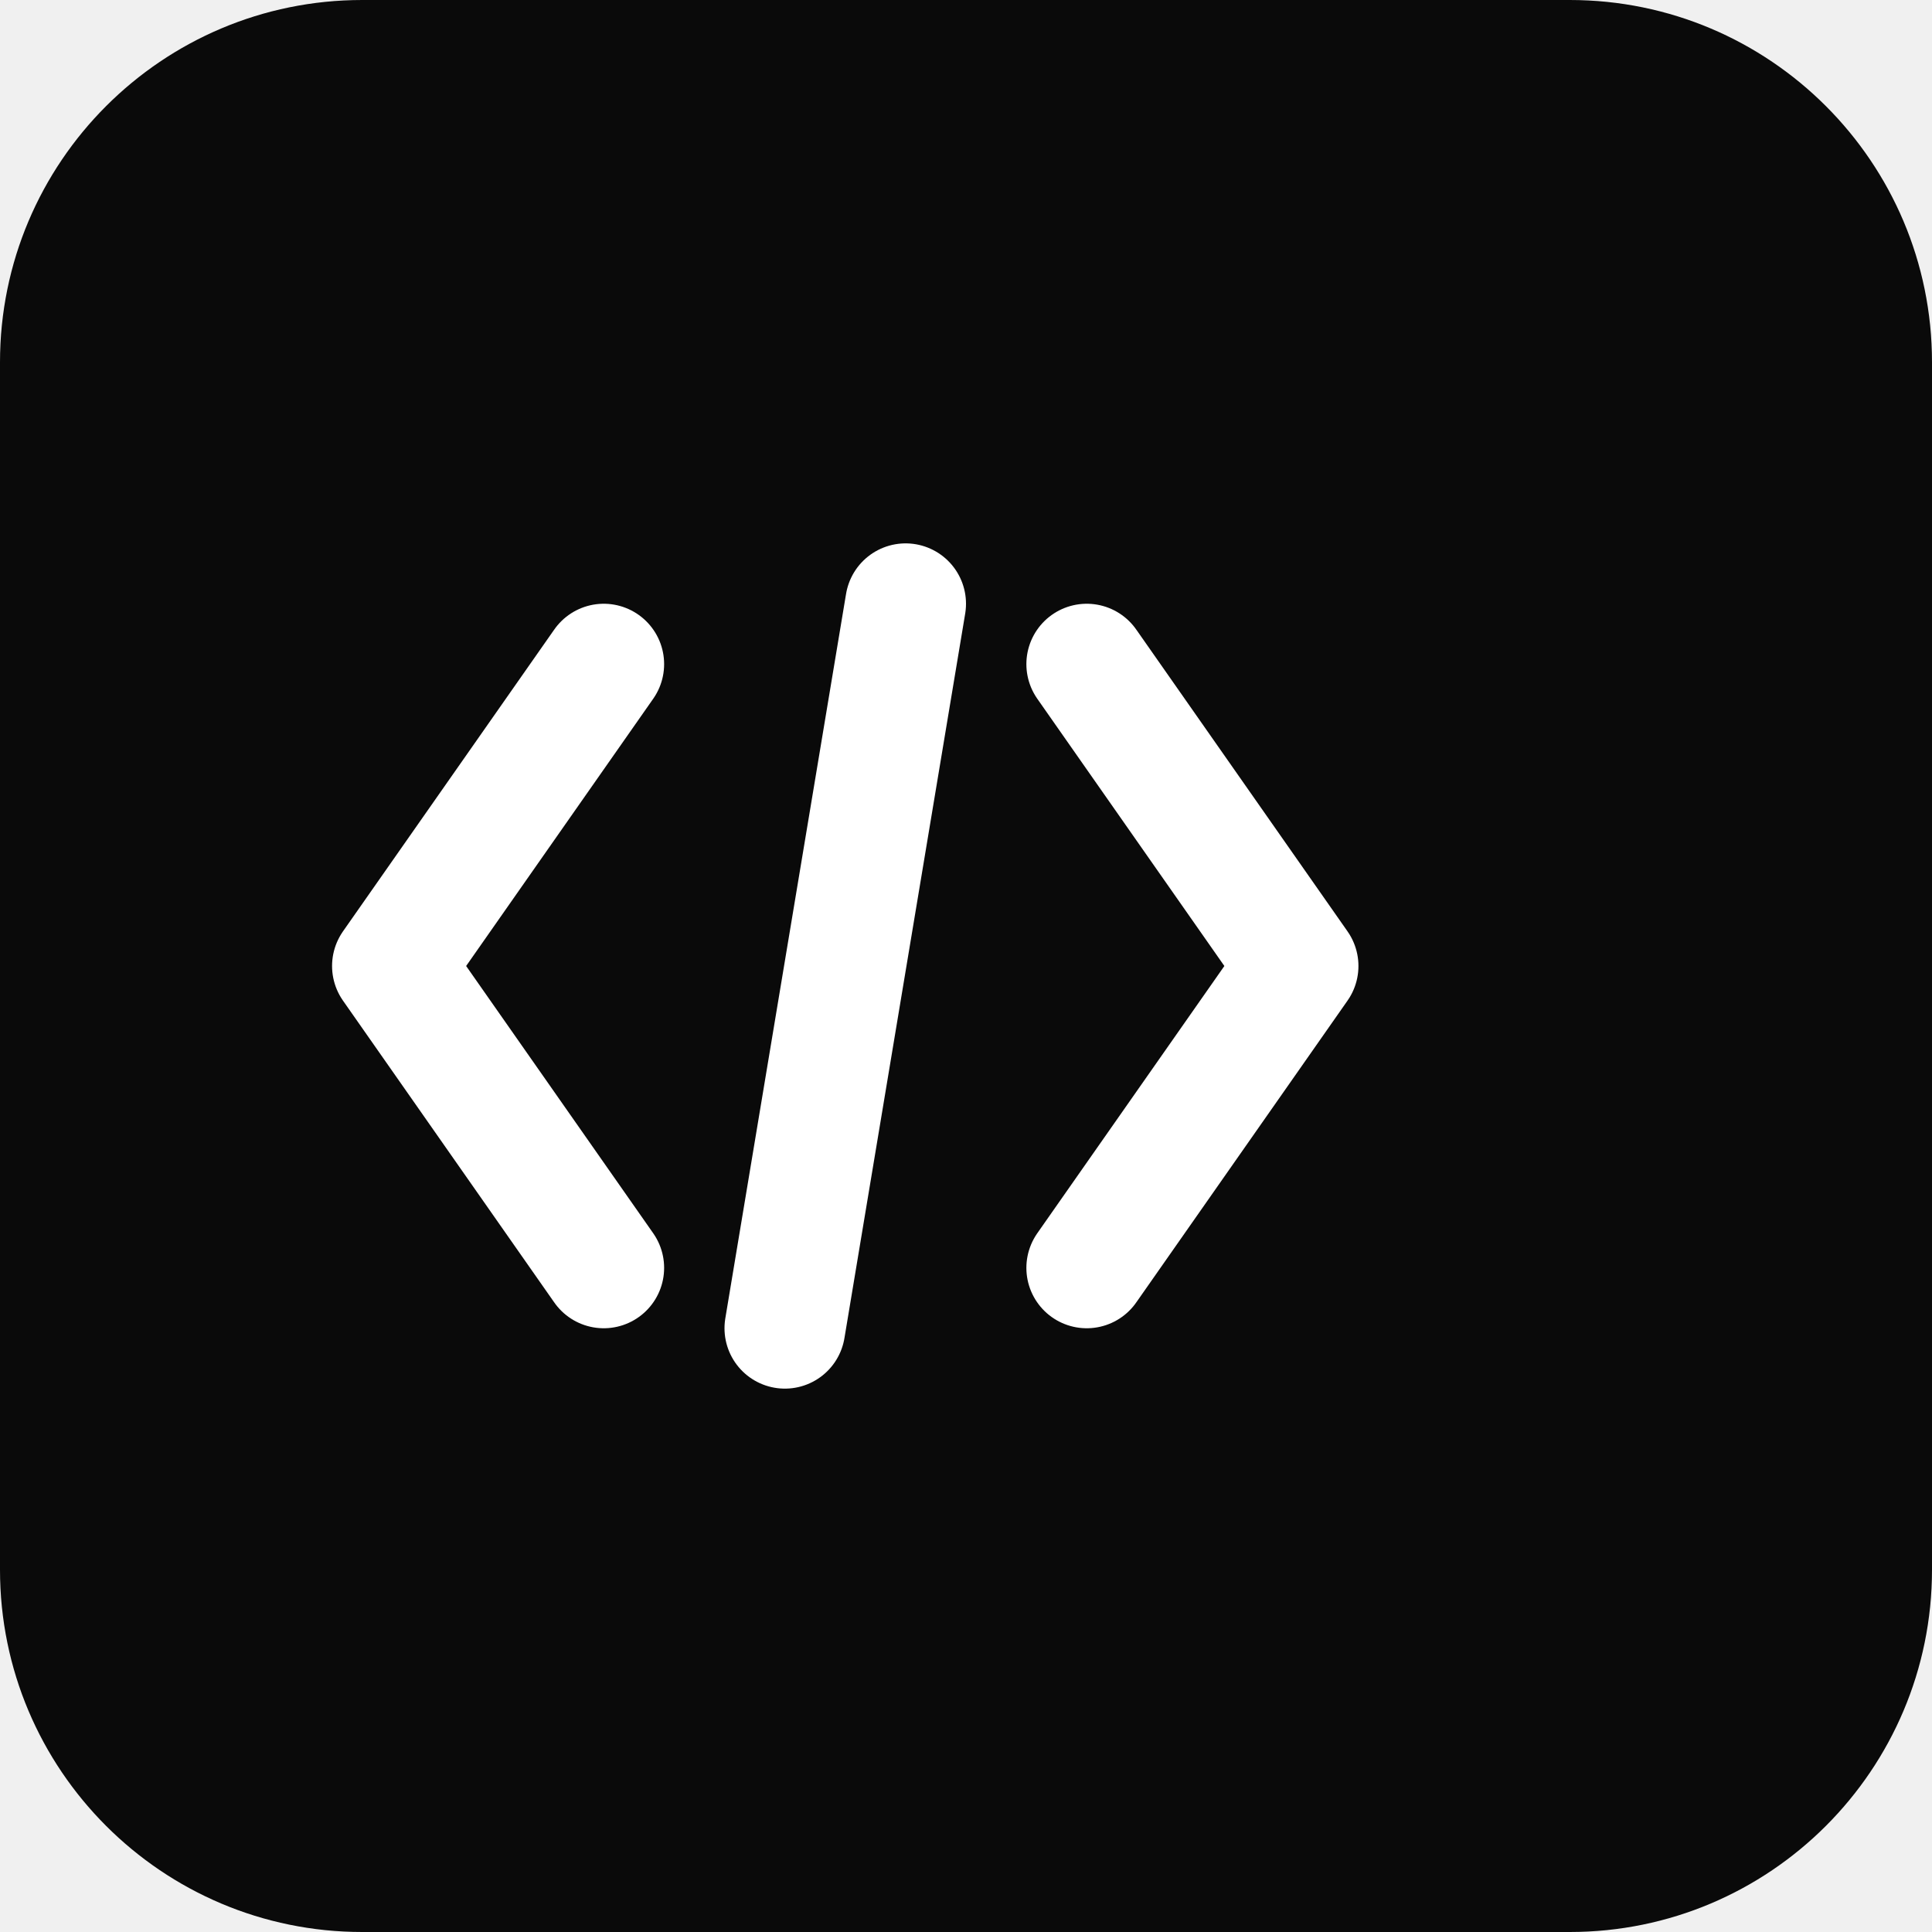
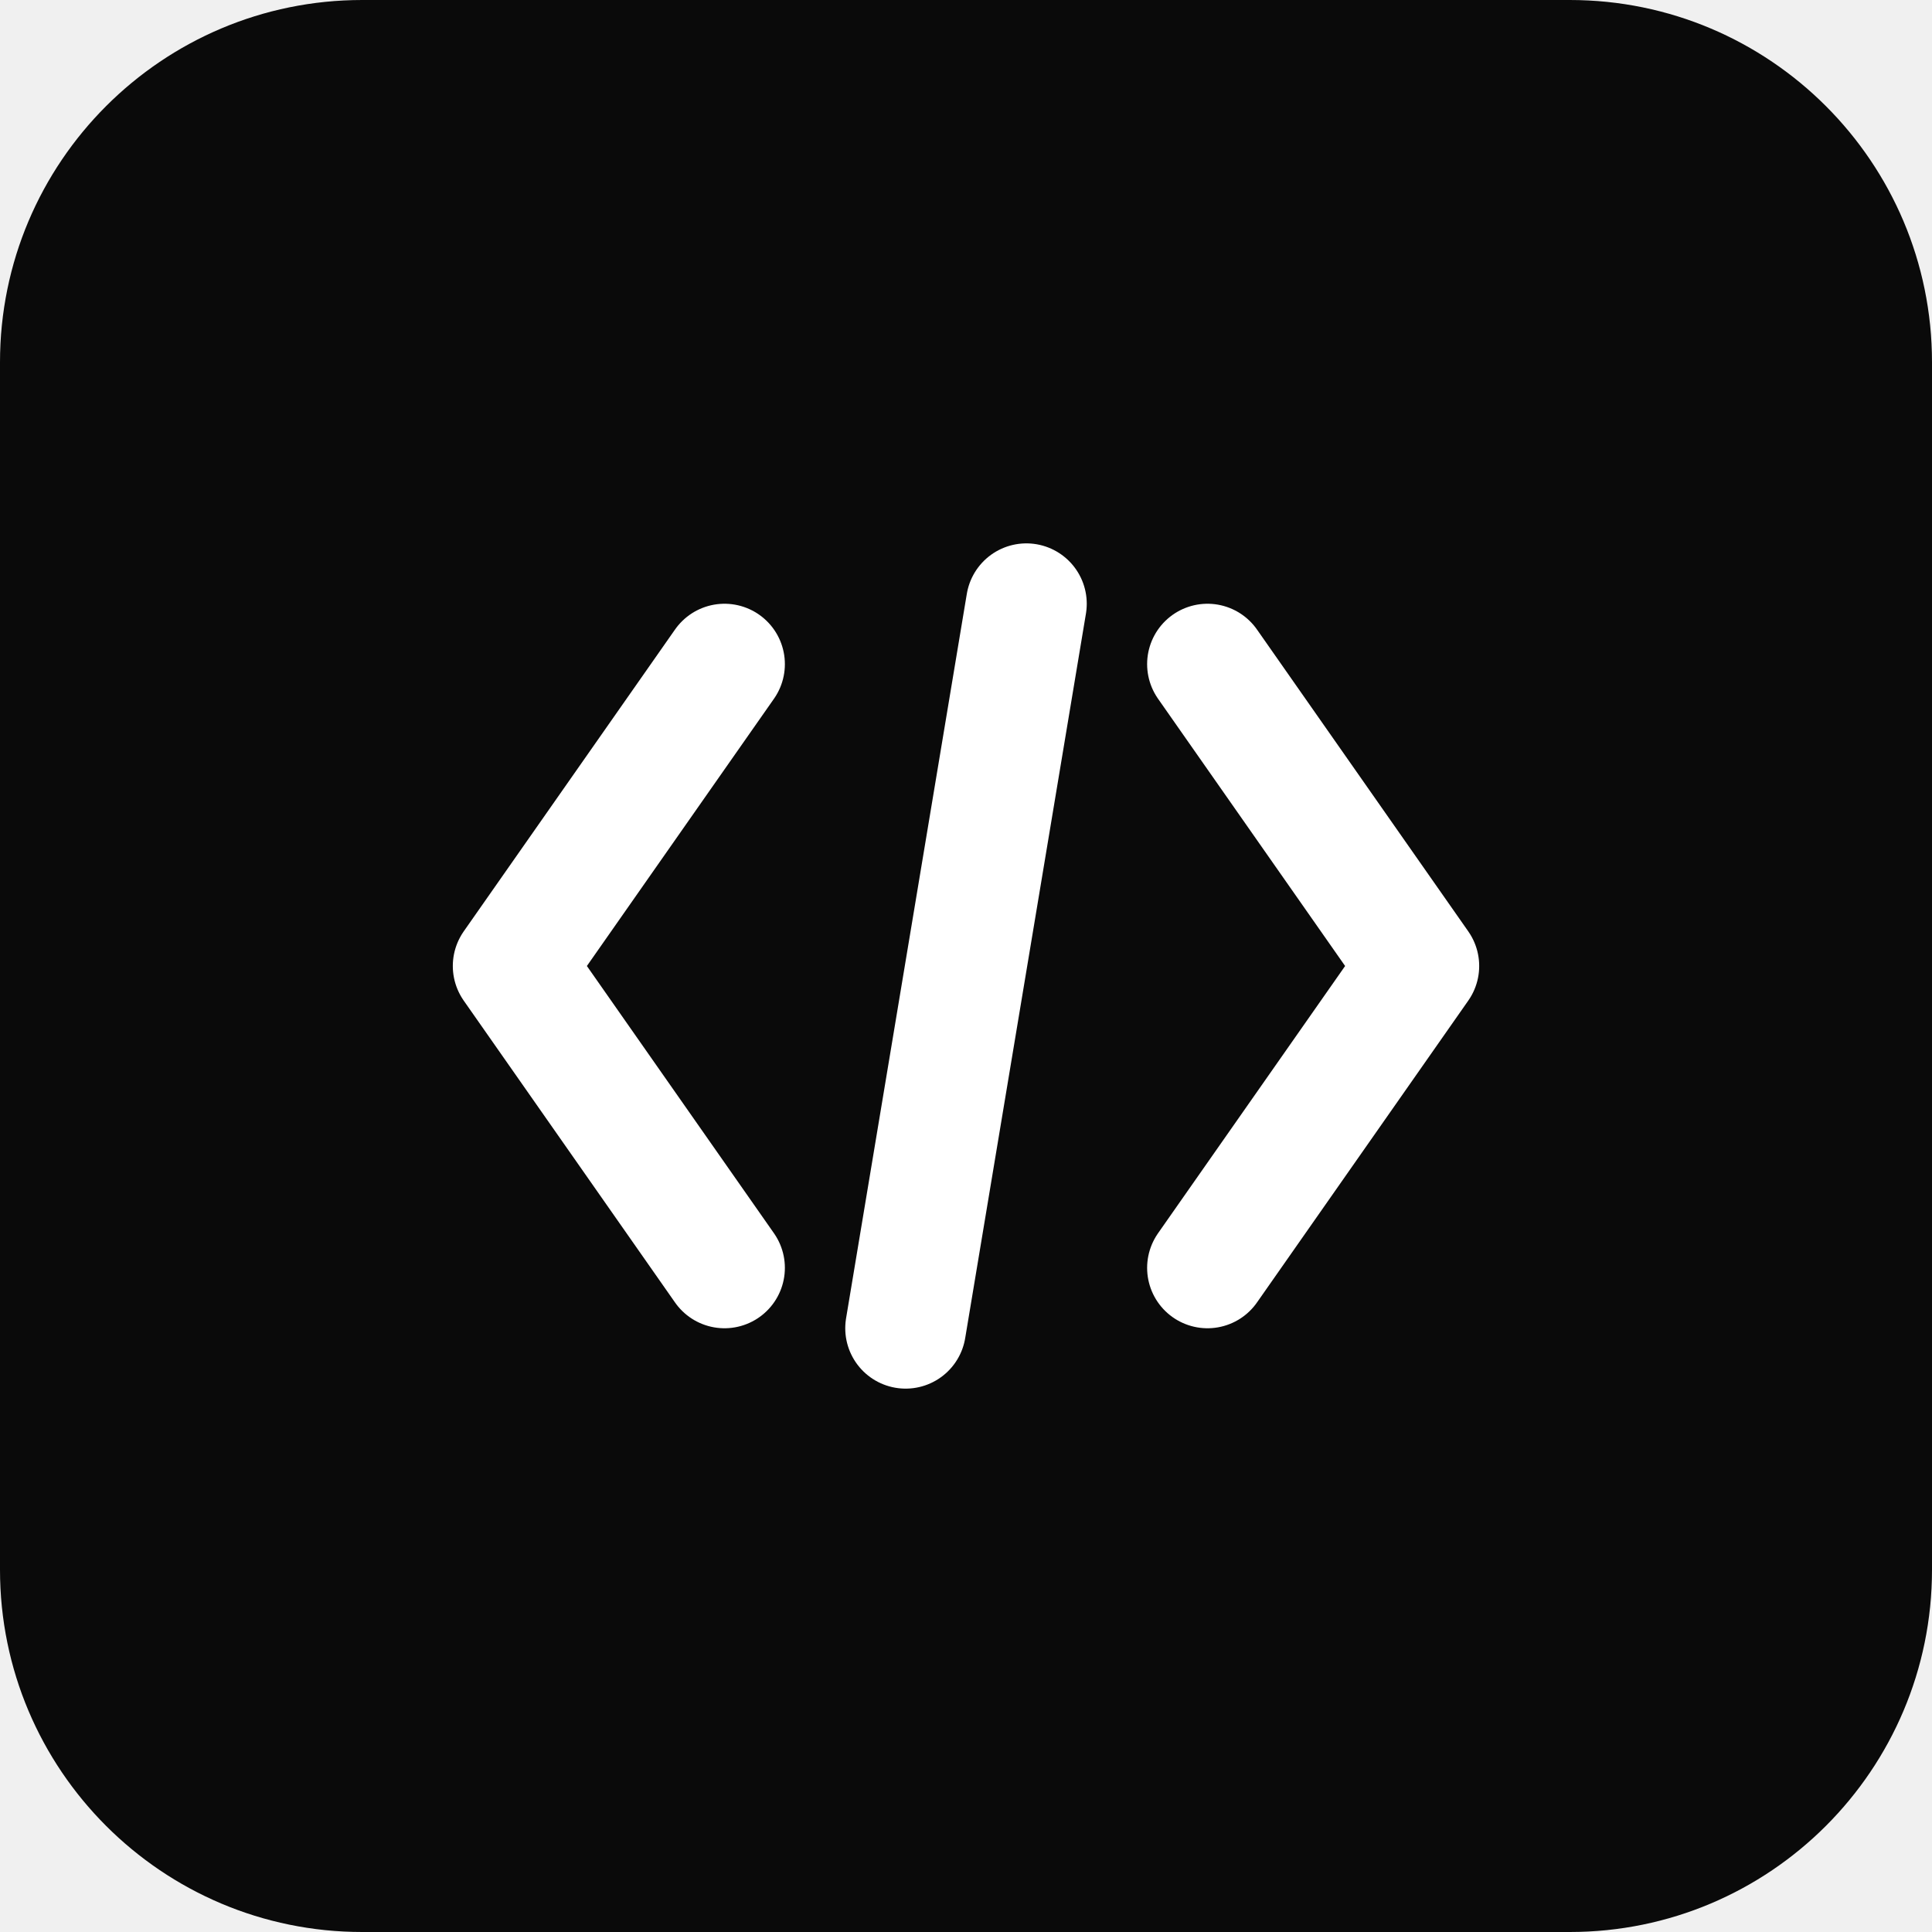
<svg xmlns="http://www.w3.org/2000/svg" viewBox="0 0 32 32">
  <rect width="32" height="32" rx="6" fill="#0a0a0a" />
  <g stroke="#ffffff" stroke-width="2" stroke-linecap="round" stroke-linejoin="round" fill="none">
-     <polyline points="10,11 6.5,16 10,21" />
-     <line x1="15" y1="10" x2="13" y2="22" />
-     <polyline points="18,11 21.5,16 18,21" />
+     <polyline points="12,11 8.5,16 12,21" />
+     <line x1="17" y1="10" x2="15" y2="22" />
+     <polyline points="20,11 23.5,16 20,21" />
  </g>
</svg>
